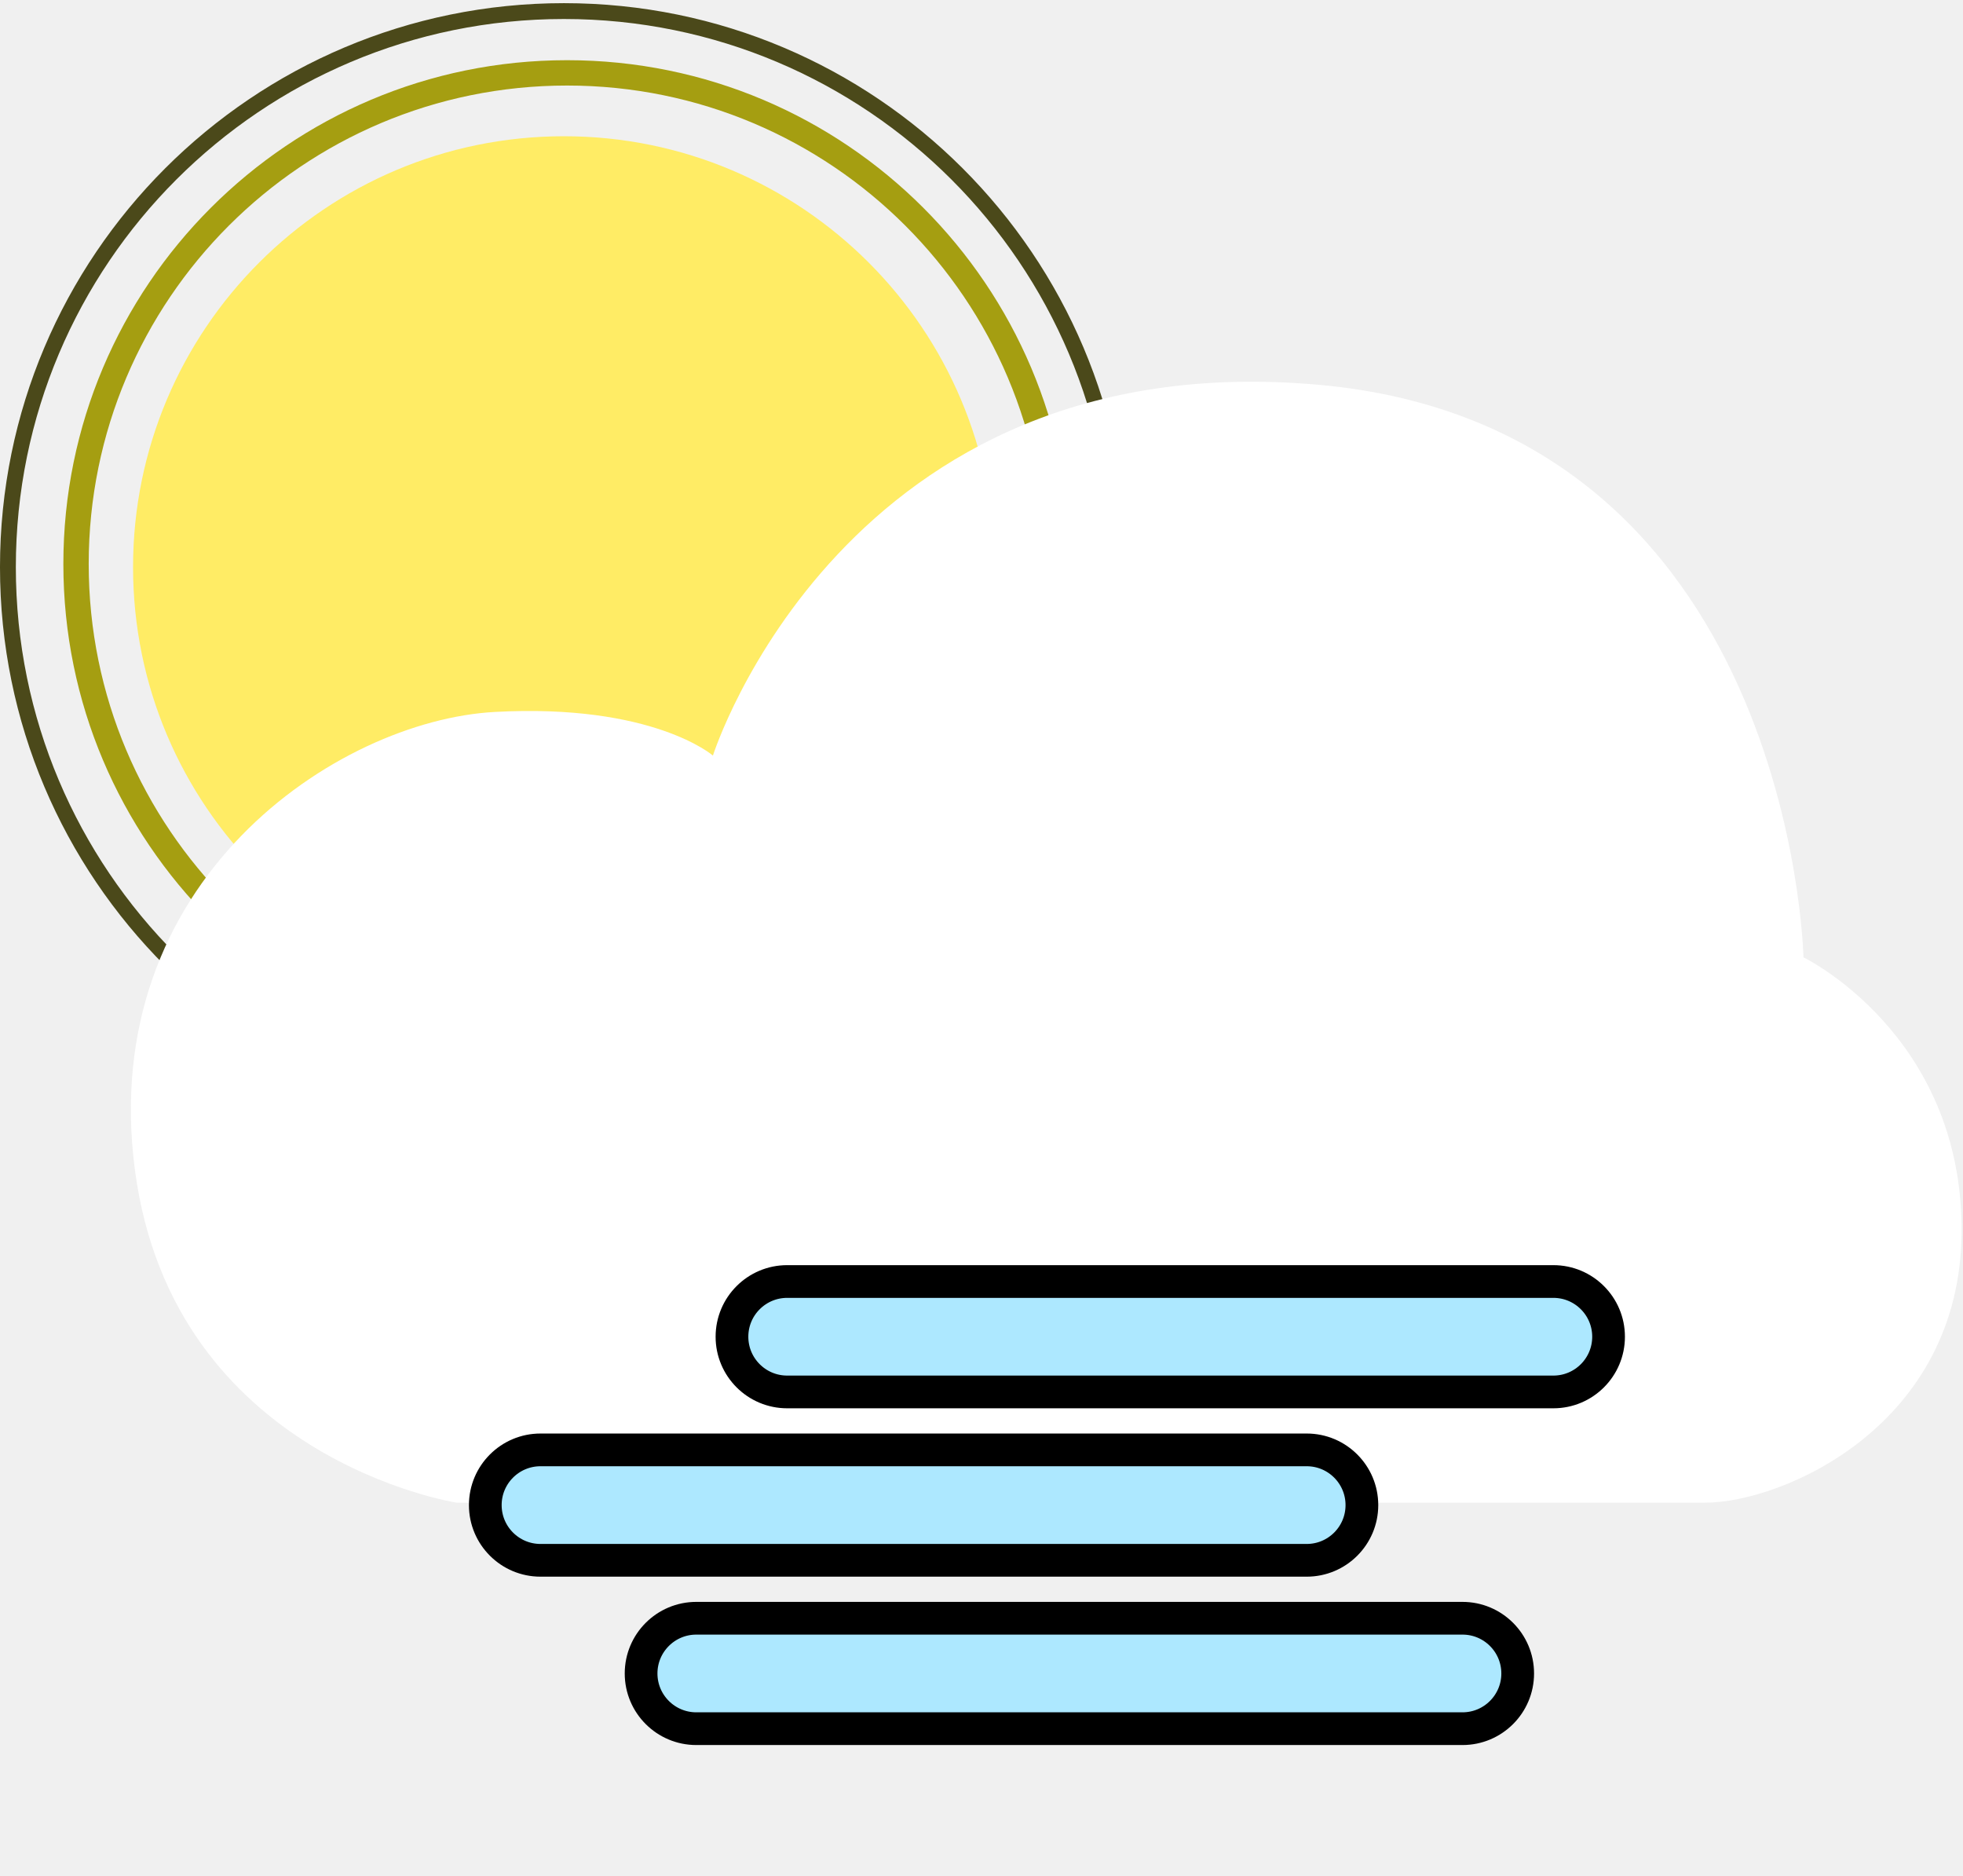
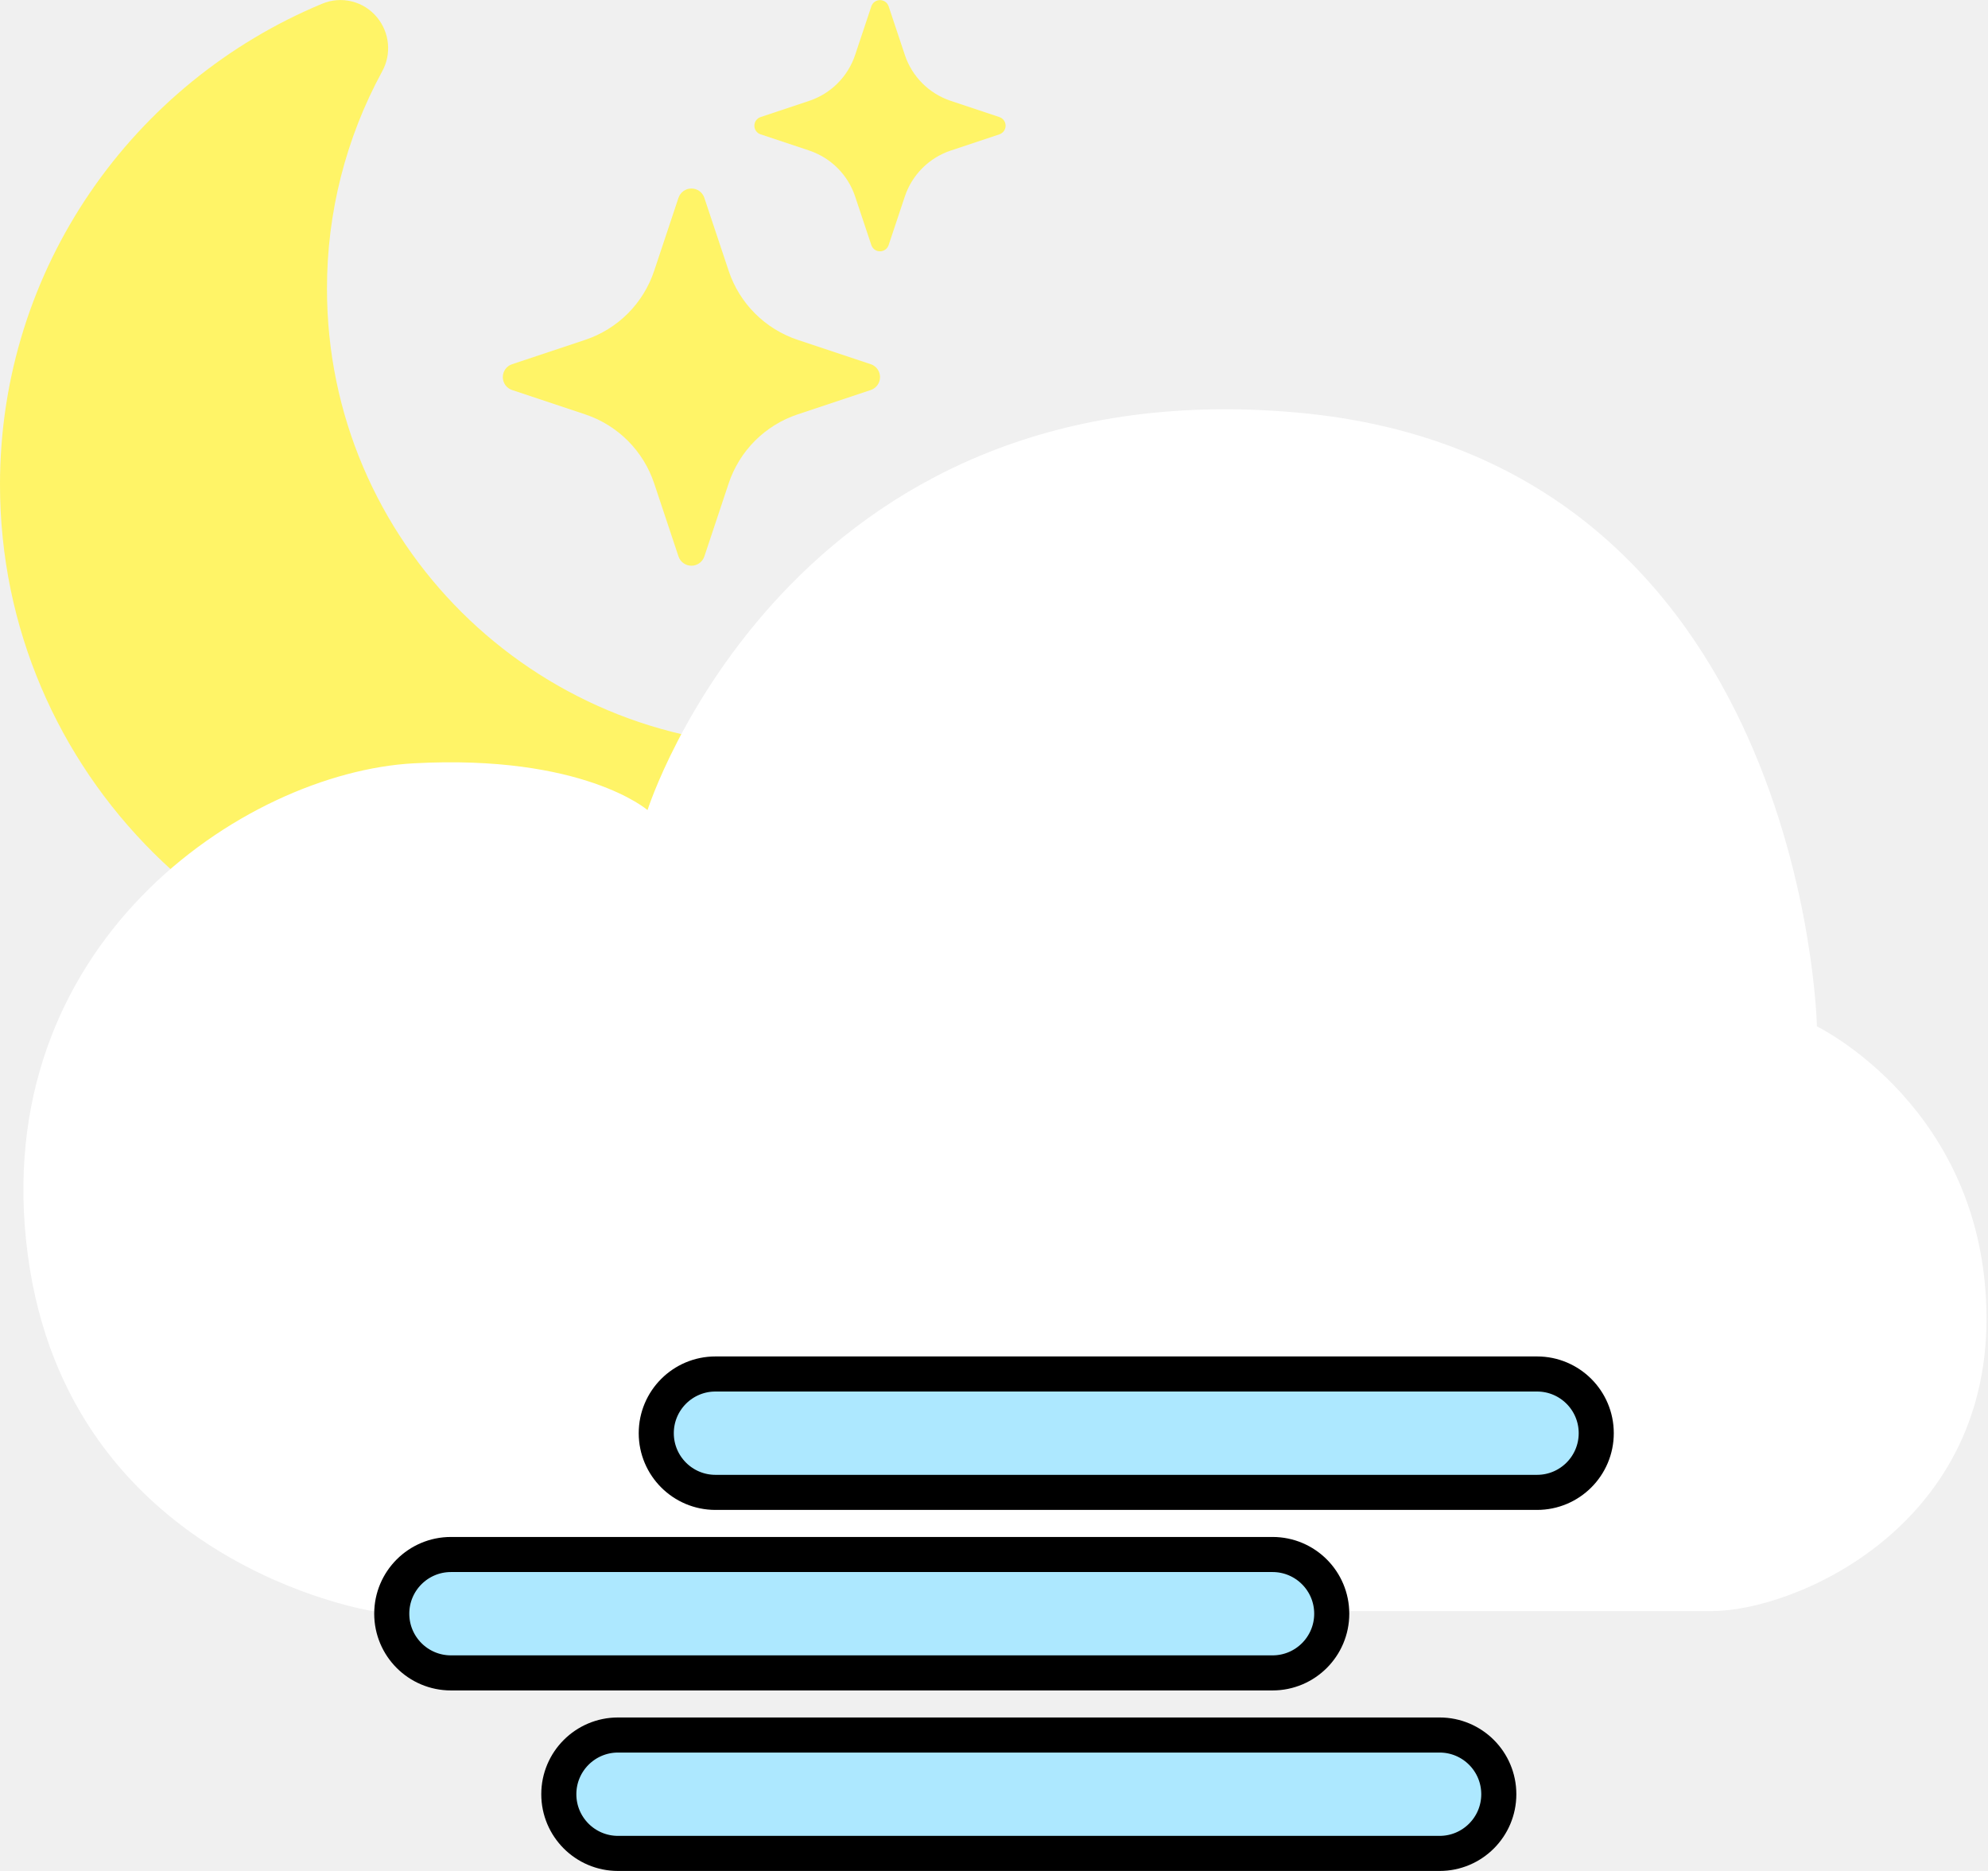
- <svg xmlns="http://www.w3.org/2000/svg" width="180" height="172" viewBox="0 0 180 172" fill="none">
-   <circle cx="51.709" cy="51.999" r="50.983" stroke="#4B491A" stroke-width="1.453" />
-   <circle cx="52" cy="51.709" r="45.028" stroke="#A59E11" stroke-width="2.324" />
-   <circle cx="51.709" cy="52" r="39.508" fill="#FFEC65" />
-   <path d="M45.372 65.277C59.872 64.489 65.372 69.277 65.372 69.277C65.372 69.277 77.372 31.41 120.872 35.277C164.372 39.144 165.372 87.777 165.372 87.777C165.372 87.777 179.872 94.777 179.872 112.777C179.872 130.777 163.372 137.777 156.372 137.777H41.872C41.872 137.777 15.872 133.777 12.372 107.277C8.872 80.777 30.872 66.066 45.372 65.277Z" fill="white" />
-   <rect x="58.786" y="148.375" width="80.381" height="10.125" rx="5.062" fill="#ADE8FF" stroke="black" stroke-width="3" />
-   <rect x="44.5" y="132.938" width="80.381" height="10.125" rx="5.062" fill="#ADE8FF" stroke="black" stroke-width="3" />
-   <rect x="67.119" y="117.5" width="80.381" height="10.125" rx="5.062" fill="#ADE8FF" stroke="black" stroke-width="3" />
+ <svg xmlns="http://www.w3.org/2000/svg" width="170" height="160" viewBox="0 0 170 160" fill="none">
+   <path d="M32.25 1.494C32.775 2.131 33.096 2.912 33.173 3.734C33.249 4.556 33.078 5.382 32.68 6.106C29.573 11.811 27.95 18.206 27.961 24.703C27.961 46.316 45.58 63.817 67.295 63.817C70.128 63.817 72.885 63.521 75.535 62.957C76.347 62.781 77.193 62.848 77.968 63.151C78.742 63.453 79.41 63.976 79.889 64.656C80.394 65.362 80.651 66.216 80.621 67.084C80.591 67.952 80.275 68.786 79.722 69.455C75.506 74.634 70.188 78.806 64.155 81.668C58.122 84.531 51.526 86.01 44.849 86C20.07 86 0 66.037 0 41.441C0 22.929 11.363 7.052 27.541 0.322C28.347 -0.018 29.242 -0.088 30.091 0.123C30.94 0.334 31.698 0.815 32.25 1.494V1.494Z" fill="#FFF467" />
+   <path d="M58.018 16.921C58.095 16.688 58.243 16.485 58.442 16.342C58.641 16.198 58.88 16.121 59.125 16.121C59.37 16.121 59.609 16.198 59.808 16.342C60.007 16.485 60.155 16.688 60.232 16.921L62.312 23.166C63.242 25.951 65.425 28.133 68.209 29.063L74.455 31.143C74.687 31.22 74.89 31.368 75.034 31.567C75.177 31.766 75.254 32.005 75.254 32.25C75.254 32.495 75.177 32.734 75.034 32.933C74.89 33.132 74.687 33.28 74.455 33.357L68.209 35.437C66.836 35.895 65.588 36.666 64.564 37.689C63.541 38.713 62.77 39.961 62.312 41.334L60.232 47.58C60.155 47.812 60.007 48.015 59.808 48.158C59.609 48.302 59.37 48.379 59.125 48.379C58.88 48.379 58.641 48.302 58.442 48.158C58.243 48.015 58.095 47.812 58.018 47.58L55.938 41.334C55.48 39.961 54.709 38.713 53.686 37.689C52.662 36.666 51.414 35.895 50.041 35.437L43.796 33.357C43.563 33.28 43.36 33.132 43.217 32.933C43.073 32.734 42.996 32.495 42.996 32.25C42.996 32.005 43.073 31.766 43.217 31.567C43.36 31.368 43.563 31.22 43.796 31.143L50.041 29.063C51.414 28.605 52.662 27.834 53.686 26.811C54.709 25.787 55.48 24.539 55.938 23.166L58.018 16.921V16.921ZM74.514 0.532C74.567 0.379 74.666 0.246 74.798 0.152C74.93 0.059 75.088 0.008 75.25 0.008C75.412 0.008 75.57 0.059 75.702 0.152C75.834 0.246 75.933 0.379 75.987 0.532L77.373 4.692C77.991 6.552 79.448 8.009 81.308 8.627L85.468 10.014C85.621 10.067 85.754 10.166 85.848 10.298C85.942 10.43 85.992 10.588 85.992 10.75C85.992 10.912 85.942 11.07 85.848 11.202C85.754 11.334 85.621 11.433 85.468 11.486L81.308 12.873C80.391 13.178 79.558 13.692 78.875 14.375C78.192 15.058 77.678 15.891 77.373 16.808L75.987 20.968C75.933 21.121 75.834 21.254 75.702 21.348C75.57 21.442 75.412 21.492 75.25 21.492C75.088 21.492 74.93 21.442 74.798 21.348C74.666 21.254 74.567 21.121 74.514 20.968L73.127 16.808C72.822 15.891 72.308 15.058 71.625 14.375C70.942 13.692 70.109 13.178 69.192 12.873L65.032 11.486C64.879 11.433 64.746 11.334 64.653 11.202C64.559 11.07 64.508 10.912 64.508 10.75C64.508 10.588 64.559 10.43 64.653 10.298C64.746 10.166 64.879 10.067 65.032 10.014L69.192 8.627C71.052 8.009 72.509 6.552 73.127 4.692L74.514 0.538V0.532Z" fill="#FFF467" />
+   <path d="M35.372 65.277C49.872 64.489 55.372 69.277 55.372 69.277C55.372 69.277 67.372 31.41 110.872 35.277C154.372 39.144 155.372 87.777 155.372 87.777C155.372 87.777 169.872 94.777 169.872 112.777C169.872 130.777 153.372 137.777 146.372 137.777H31.872C31.872 137.777 5.872 133.777 2.372 107.277C-1.128 80.777 20.872 66.066 35.372 65.277Z" fill="white" />
+   <rect x="47.786" y="148.375" width="80.381" height="10.125" rx="5.062" fill="#ADE8FF" stroke="black" stroke-width="3" />
+   <rect x="33.5" y="132.938" width="80.381" height="10.125" rx="5.062" fill="#ADE8FF" stroke="black" stroke-width="3" />
+   <rect x="56.119" y="117.5" width="80.381" height="10.125" rx="5.062" fill="#ADE8FF" stroke="black" stroke-width="3" />
</svg>
